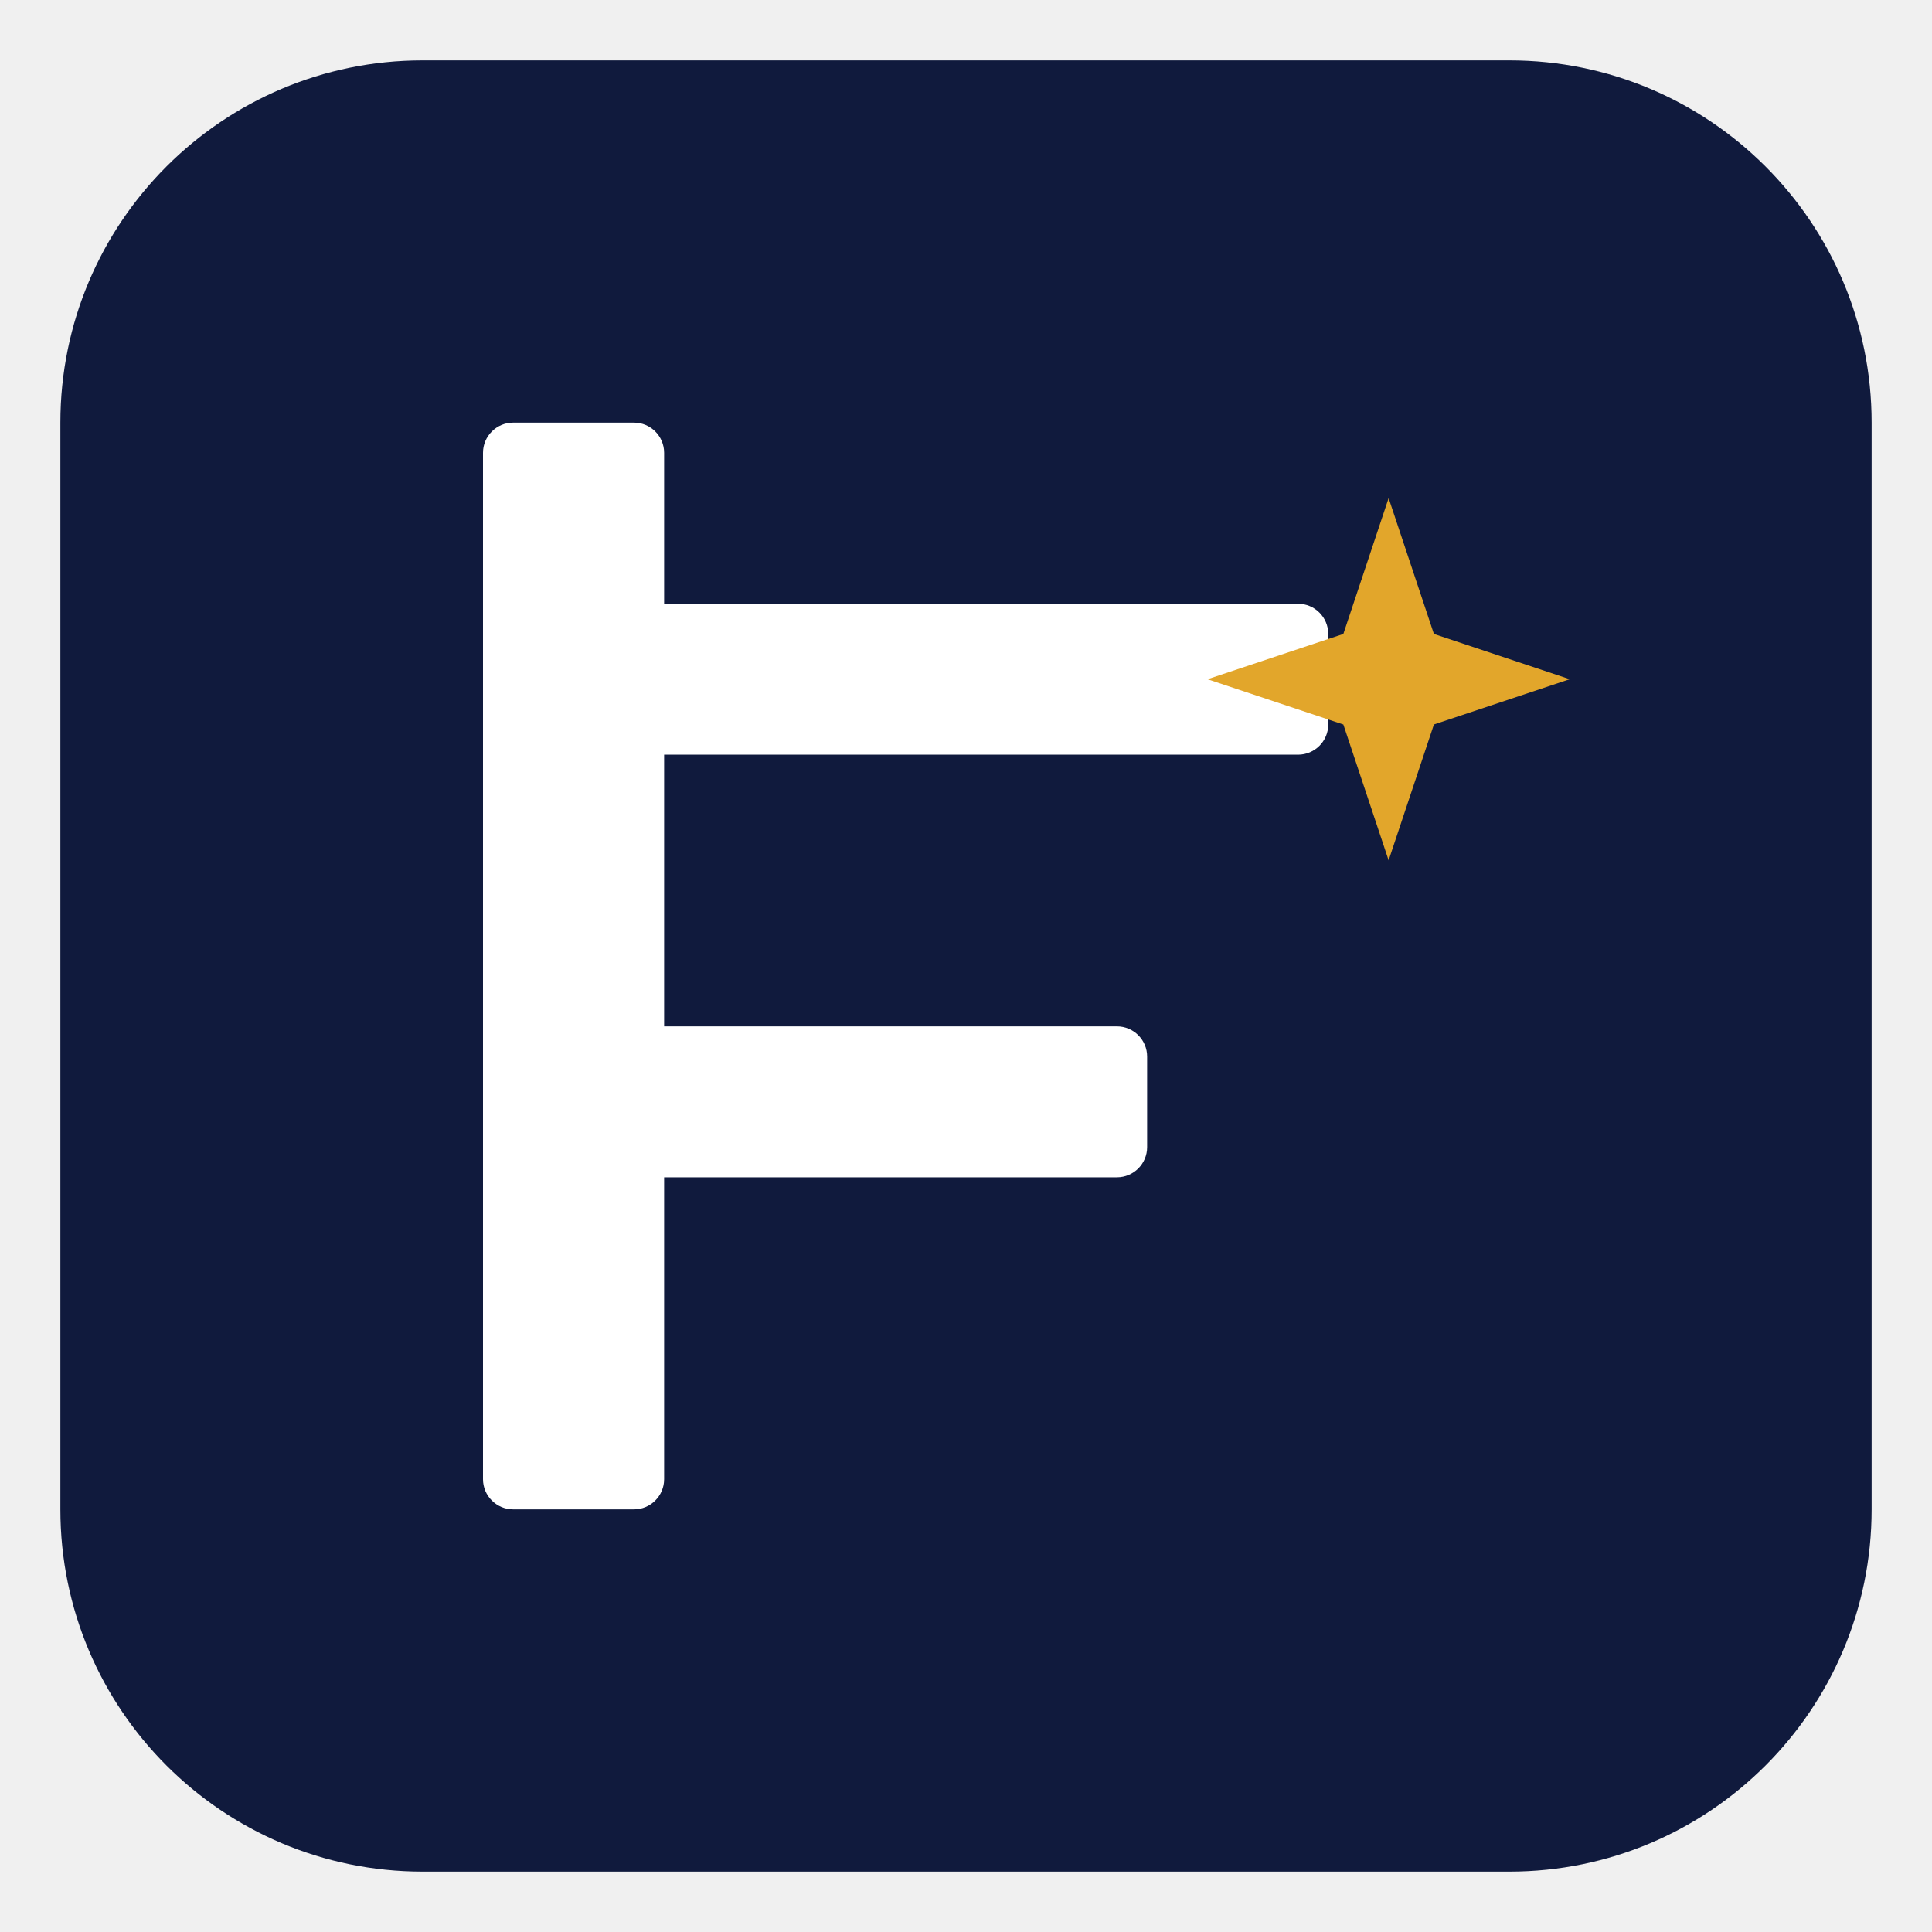
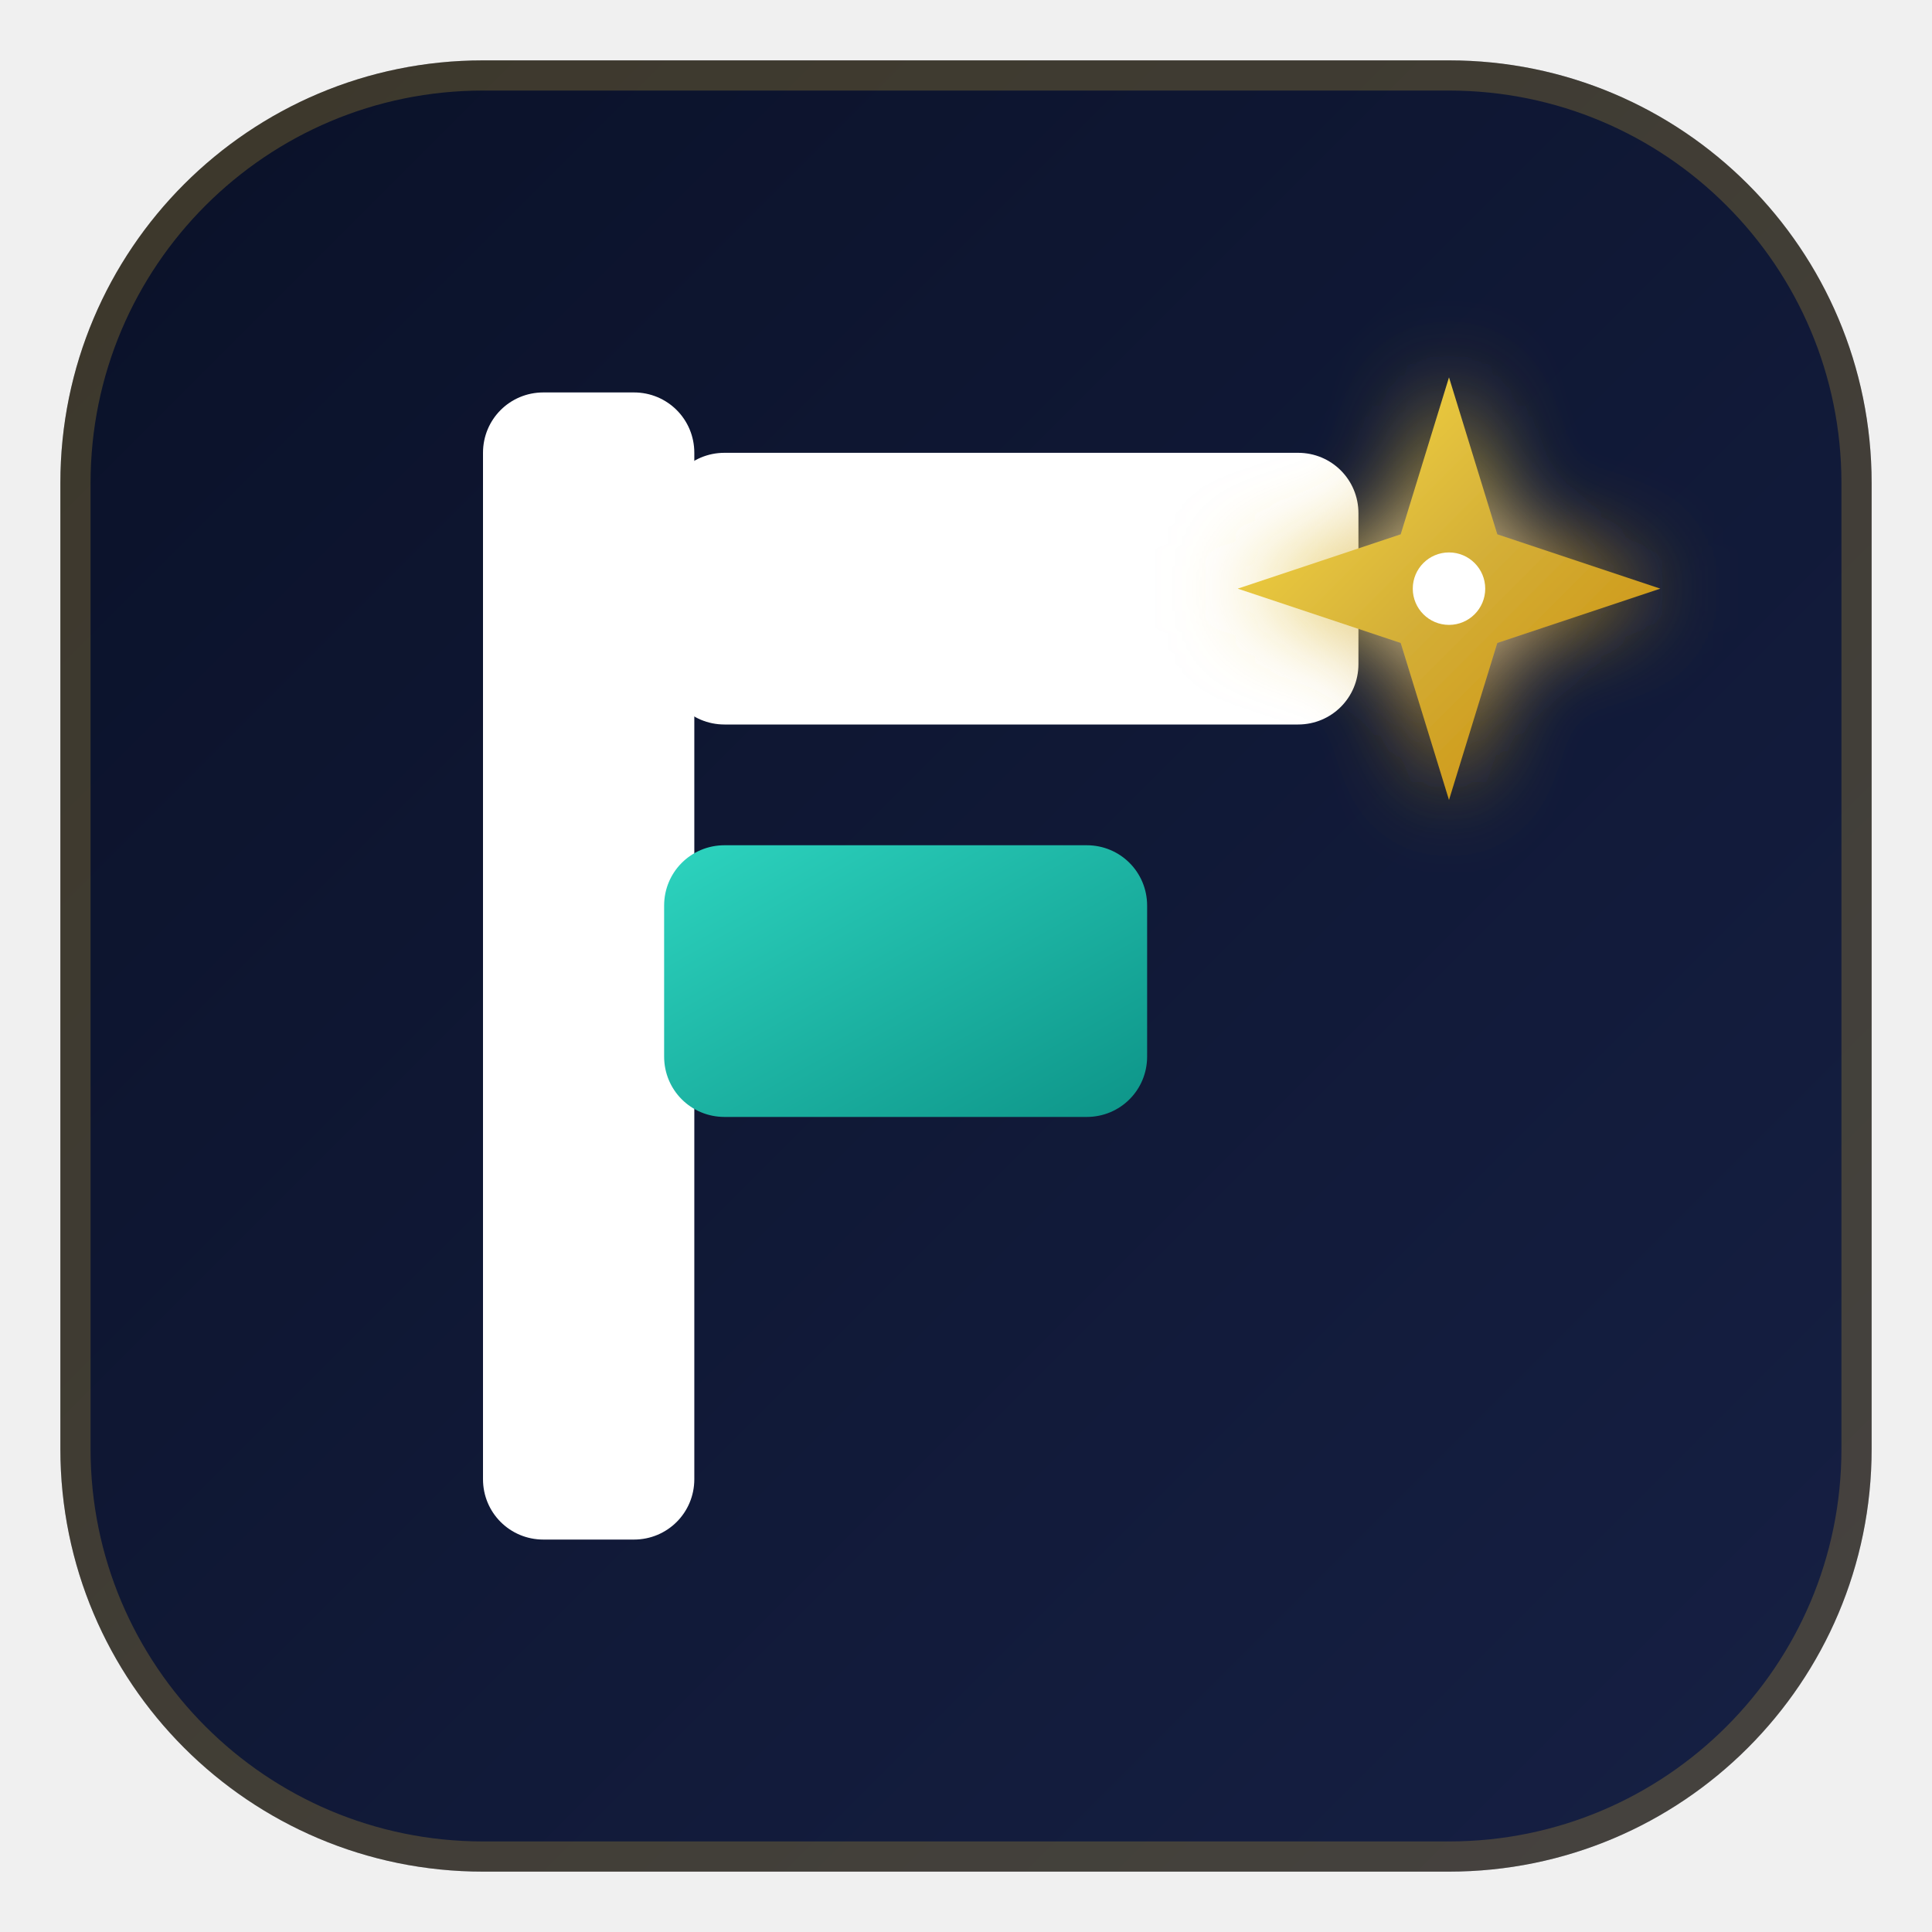
- <svg xmlns="http://www.w3.org/2000/svg" viewBox="0 0 64 64" width="64" height="64">
-   <rect x="2" y="2" width="60" height="60" rx="12" ry="12" fill="#101A3D" />
-   <rect x="16" y="14" width="6" height="36" rx="1" fill="#FFFFFF" />
-   <rect x="16" y="34" width="22" height="5" rx="1" fill="#FFFFFF" />
-   <rect x="16" y="20" width="28" height="5" rx="1" fill="#FFFFFF" />
-   <g transform="translate(46, 22.5)">
-     <path d="M0,-6 L1.5,-1.5 L6,0 L1.5,1.5 L0,6 L-1.5,1.5 L-6,0 L-1.5,-1.5 Z" fill="#E2A62B" />
+ <svg xmlns="http://www.w3.org/2000/svg" viewBox="0 0 64 64" width="64" height="64" fill="none">
+   <defs>
+     <linearGradient id="bgGrad" x1="0%" y1="0%" x2="100%" y2="100%">
+       <stop offset="0%" stop-color="#0A1128" />
+       <stop offset="100%" stop-color="#162044" />
+     </linearGradient>
+     <linearGradient id="goldGrad" x1="0%" y1="0%" x2="100%" y2="100%">
+       <stop offset="0%" stop-color="#FDE047" />
+       <stop offset="50%" stop-color="#D4AF37" />
+       <stop offset="100%" stop-color="#CA8A04" />
+     </linearGradient>
+     <linearGradient id="tealGrad" x1="0%" y1="0%" x2="100%" y2="100%">
+       <stop offset="0%" stop-color="#2DD4BF" />
+       <stop offset="100%" stop-color="#0D9488" />
+     </linearGradient>
+     <filter id="glow" x="-20%" y="-20%" width="140%" height="140%">
+       <feGaussianBlur stdDeviation="1.5" result="blur" />
+       <feComposite in="SourceGraphic" in2="blur" operator="over" />
+     </filter>
+   </defs>
+   <rect x="2" y="2" width="60" height="60" rx="14" fill="url(#bgGrad)" />
+   <rect x="2.5" y="2.5" width="59" height="59" rx="13.5" stroke="rgba(212, 175, 55, 0.25)" stroke-width="1" />
+   <path d="M16 15 C16 13.89 16.89 13 18 13 L21 13 C22.11 13 23 13.89 23 15 L23 49 C23 50.11 22.11 51 21 51 L18 51 C16.89 51 16 50.11 16 49 Z" fill="#FFFFFF" />
+   <path d="M22 17 C22 15.89 22.89 15 24 15 L43 15 C44.11 15 45 15.89 45 17 L45 22 C45 23.11 44.11 24 43 24 L24 24 C22.89 24 22 23.11 22 22 Z" fill="#FFFFFF" />
+   <path d="M22 30 C22 28.89 22.89 28 24 28 L36 28 C37.11 28 38 28.89 38 30 L38 35 C38 36.11 37.11 37 36 37 L24 37 C22.89 37 22 36.11 22 35 Z" fill="url(#tealGrad)" />
+   <g transform="translate(48, 19.5)" filter="url(#glow)">
+     <path d="M0 -7 L1.6 -1.8 L7 0 L1.6 1.8 L0 7 L-1.6 1.8 L-7 0 L-1.6 -1.8 Z" fill="url(#goldGrad)" />
+     <circle cx="0" cy="0" r="1.2" fill="#FFFFFF" />
  </g>
</svg>
